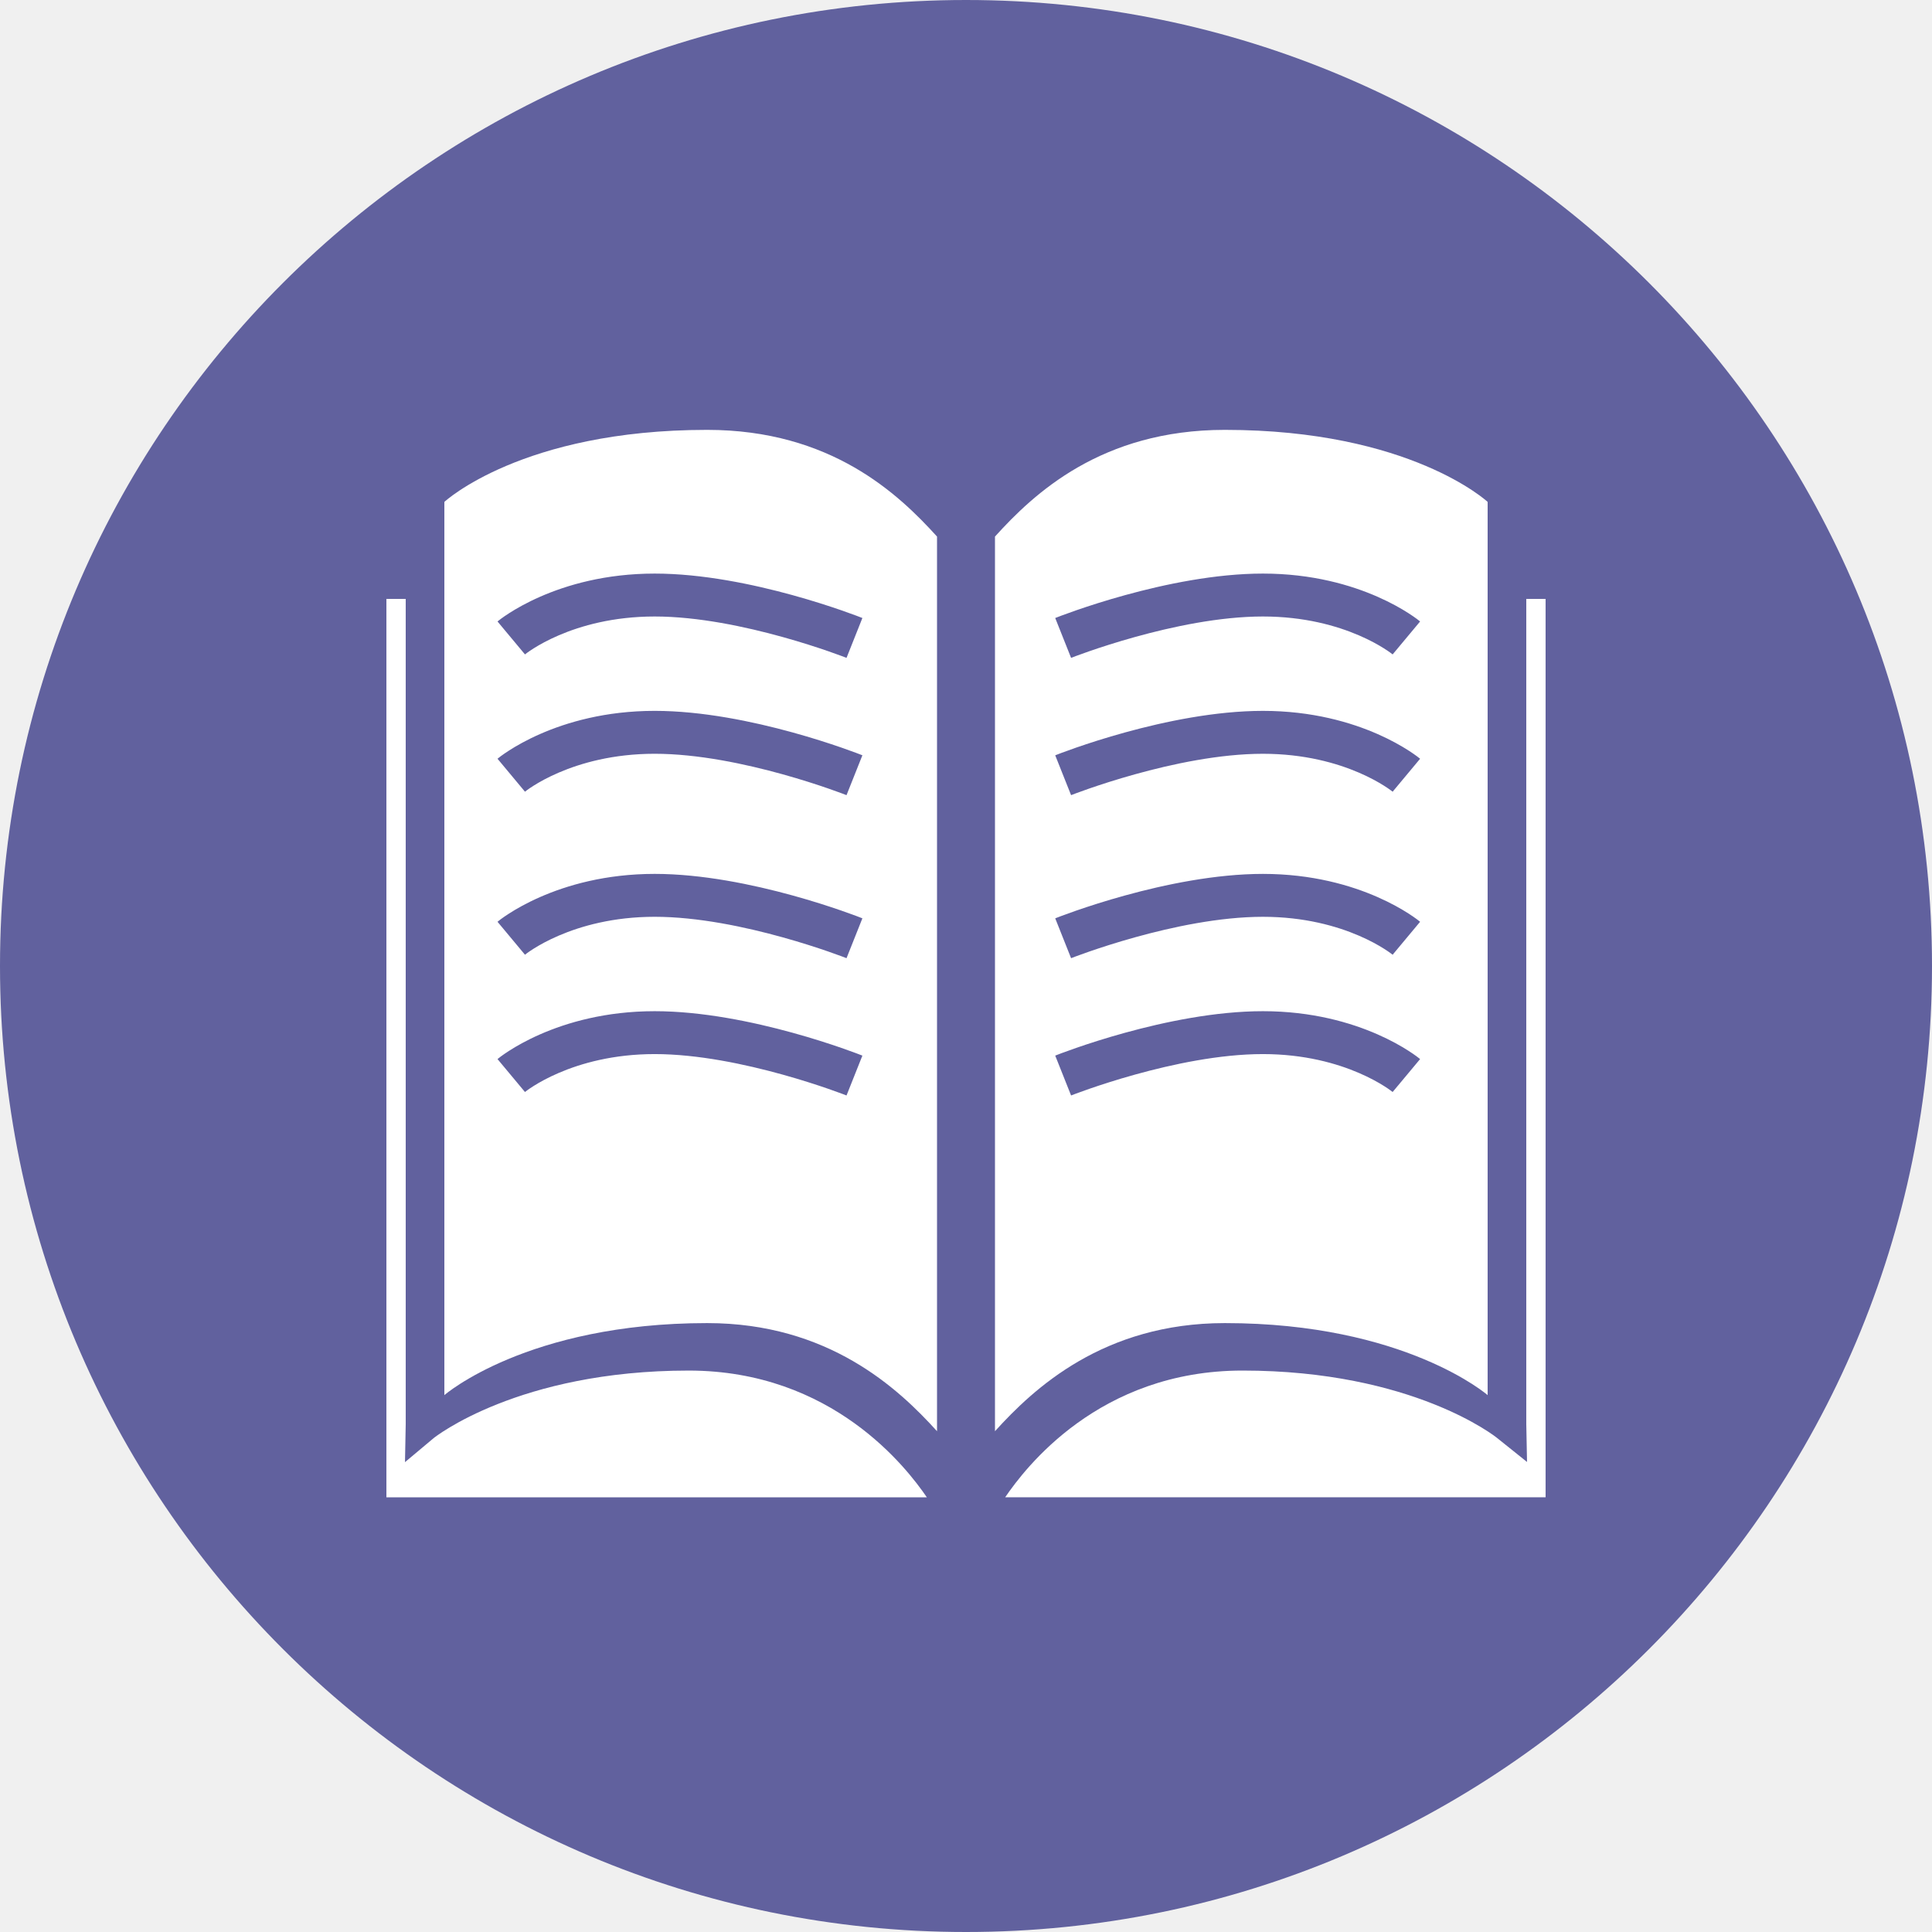
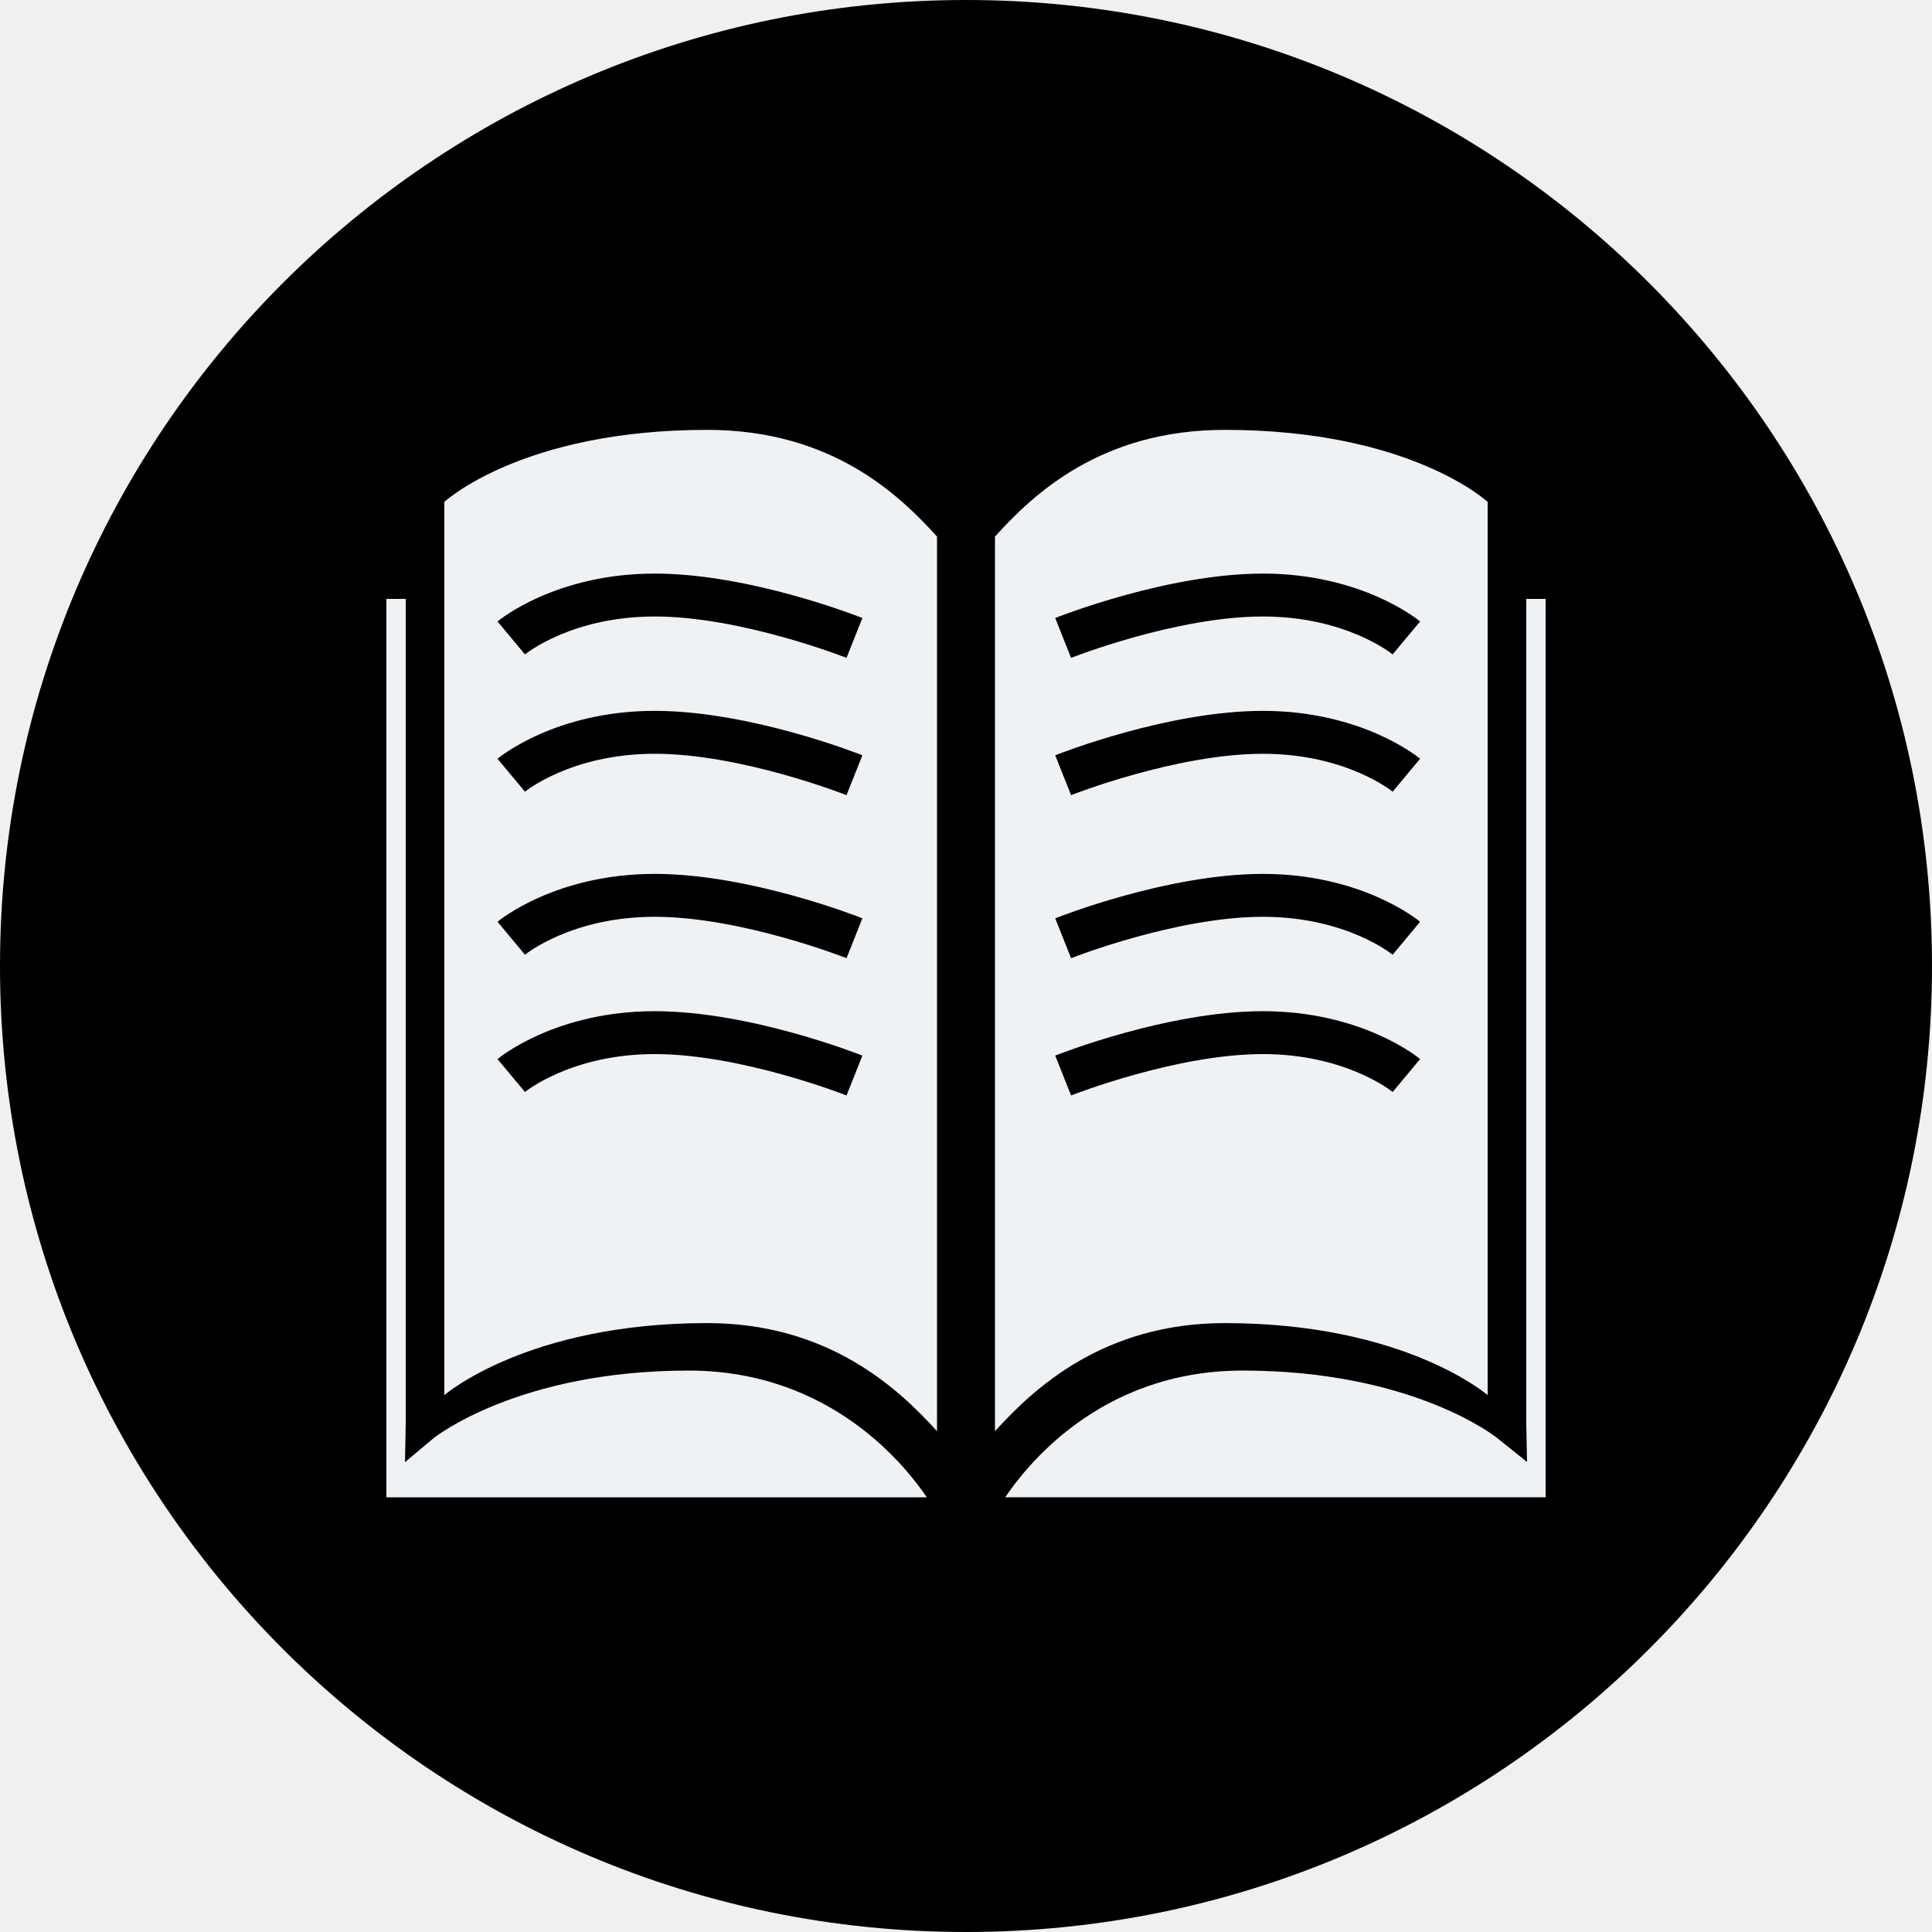
<svg xmlns="http://www.w3.org/2000/svg" version="1.1" id="Layer_1" x="0px" y="0px" width="200px" height="200px" viewBox="0 0 200 200" enable-background="new 0 0 200 200" xml:space="preserve">
  <g>
-     <circle fill="#61619E" cx="100" cy="100" r="100" />
+     <circle cx="100" cy="100" r="100" />
    <g>
-       <path fill="#FFFFFF" d="M71.291,141.881c-17.64,0-26.317,6.924-26.402,6.995l-2.965,2.485L42,147.405V62h-2v93h55.946    C93.897,152,86.177,141.881,71.291,141.881z" />
-       <path fill="#FFFFFF" d="M158,62v85.405l0.078,3.938l-3.123-2.502c-0.086-0.071-8.684-6.961-26.324-6.961    c-14.887,0-22.528,10.119-24.576,13.119H160V62H158z" />
-       <path fill="#FFFFFF" d="M126.795,136.966c18.643,0,27.205,7.457,27.205,7.457V51.957c0,0-8.004-7.457-27.205-7.457    C113.992,44.5,107,51.126,103,55.545v92.613C107,143.741,114.227,136.966,126.795,136.966z M130.738,59.377    c10.207,0,16.028,4.754,16.271,4.957l-2.844,3.411c-0.047-0.039-4.812-3.926-13.428-3.926c-8.97,0-19.752,4.241-19.859,4.284    l-1.642-4.127C109.71,63.789,120.906,59.377,130.738,59.377z M130.738,73.589c10.207,0,16.028,4.753,16.271,4.956l-2.844,3.412    c-0.047-0.039-4.812-3.926-13.428-3.926c-8.97,0-19.752,4.241-19.859,4.284l-1.642-4.126C109.71,78,120.906,73.589,130.738,73.589    z M130.738,90.466c10.207,0,16.028,4.753,16.271,4.956l-2.844,3.412c-0.047-0.04-4.812-3.927-13.428-3.927    c-8.97,0-19.752,4.242-19.859,4.285l-1.642-4.127C109.71,94.876,120.906,90.466,130.738,90.466z M130.738,104.678    c10.207,0,16.028,4.753,16.271,4.956l-2.844,3.41c-0.047-0.038-4.812-3.926-13.428-3.926c-8.97,0-19.752,4.242-19.859,4.285    l-1.642-4.127C109.71,109.088,120.906,104.678,130.738,104.678z" />
-       <path fill="#FFFFFF" d="M73.205,44.5C54.004,44.5,46,51.957,46,51.957v92.466c0,0,8.563-7.457,27.205-7.457    c12.568,0,19.795,6.775,23.795,11.192V55.545C93,51.126,86.007,44.5,73.205,44.5z M87.632,113.403    c-0.107-0.043-10.89-4.285-19.859-4.285c-8.617,0-13.381,3.888-13.428,3.926l-2.843-3.41c0.243-0.203,6.064-4.956,16.271-4.956    c9.832,0,21.029,4.41,21.501,4.599L87.632,113.403z M87.632,99.191c-0.107-0.043-10.89-4.285-19.859-4.285    c-8.617,0-13.381,3.887-13.428,3.927l-2.843-3.412c0.243-0.203,6.064-4.956,16.271-4.956c9.832,0,21.029,4.411,21.501,4.599    L87.632,99.191z M87.632,82.314c-0.107-0.042-10.89-4.284-19.859-4.284c-8.617,0-13.381,3.887-13.428,3.926l-2.843-3.412    c0.243-0.203,6.064-4.956,16.271-4.956c9.832,0,21.029,4.411,21.501,4.599L87.632,82.314z M87.632,68.103    c-0.107-0.043-10.89-4.284-19.859-4.284c-8.617,0-13.381,3.887-13.428,3.926l-2.843-3.411c0.243-0.203,6.064-4.957,16.271-4.957    c9.832,0,21.029,4.411,21.501,4.599L87.632,68.103z" />
+       <path fill="#eff2f4" d="M71.291,141.881c-17.64,0-26.317,6.924-26.402,6.995l-2.965,2.485L42,147.405V62h-2v93h55.946    C93.897,152,86.177,141.881,71.291,141.881z" />
+       <path fill="#eff2f4" d="M158,62v85.405l0.078,3.938l-3.123-2.502c-0.086-0.071-8.684-6.961-26.324-6.961    c-14.887,0-22.528,10.119-24.576,13.119H160V62H158z" />
+       <path fill="#eff2f4" d="M126.795,136.966c18.643,0,27.205,7.457,27.205,7.457V51.957c0,0-8.004-7.457-27.205-7.457    C113.992,44.5,107,51.126,103,55.545v92.613C107,143.741,114.227,136.966,126.795,136.966z M130.738,59.377    c10.207,0,16.028,4.754,16.271,4.957l-2.844,3.411c-0.047-0.039-4.812-3.926-13.428-3.926c-8.97,0-19.752,4.241-19.859,4.284    l-1.642-4.127C109.71,63.789,120.906,59.377,130.738,59.377z M130.738,73.589c10.207,0,16.028,4.753,16.271,4.956l-2.844,3.412    c-0.047-0.039-4.812-3.926-13.428-3.926c-8.97,0-19.752,4.241-19.859,4.284l-1.642-4.126C109.71,78,120.906,73.589,130.738,73.589    z M130.738,90.466c10.207,0,16.028,4.753,16.271,4.956l-2.844,3.412c-0.047-0.04-4.812-3.927-13.428-3.927    c-8.97,0-19.752,4.242-19.859,4.285l-1.642-4.127C109.71,94.876,120.906,90.466,130.738,90.466z M130.738,104.678    c10.207,0,16.028,4.753,16.271,4.956l-2.844,3.41c-0.047-0.038-4.812-3.926-13.428-3.926c-8.97,0-19.752,4.242-19.859,4.285    l-1.642-4.127C109.71,109.088,120.906,104.678,130.738,104.678z" />
+       <path fill="#eff2f4" d="M73.205,44.5C54.004,44.5,46,51.957,46,51.957v92.466c0,0,8.563-7.457,27.205-7.457    c12.568,0,19.795,6.775,23.795,11.192V55.545C93,51.126,86.007,44.5,73.205,44.5z M87.632,113.403    c-0.107-0.043-10.89-4.285-19.859-4.285c-8.617,0-13.381,3.888-13.428,3.926l-2.843-3.41c0.243-0.203,6.064-4.956,16.271-4.956    c9.832,0,21.029,4.41,21.501,4.599L87.632,113.403z M87.632,99.191c-0.107-0.043-10.89-4.285-19.859-4.285    c-8.617,0-13.381,3.887-13.428,3.927l-2.843-3.412c0.243-0.203,6.064-4.956,16.271-4.956c9.832,0,21.029,4.411,21.501,4.599    L87.632,99.191z M87.632,82.314c-0.107-0.042-10.89-4.284-19.859-4.284c-8.617,0-13.381,3.887-13.428,3.926l-2.843-3.412    c0.243-0.203,6.064-4.956,16.271-4.956c9.832,0,21.029,4.411,21.501,4.599L87.632,82.314z M87.632,68.103    c-0.107-0.043-10.89-4.284-19.859-4.284c-8.617,0-13.381,3.887-13.428,3.926l-2.843-3.411c0.243-0.203,6.064-4.957,16.271-4.957    c9.832,0,21.029,4.411,21.501,4.599L87.632,68.103z" />
    </g>
  </g>
</svg>
